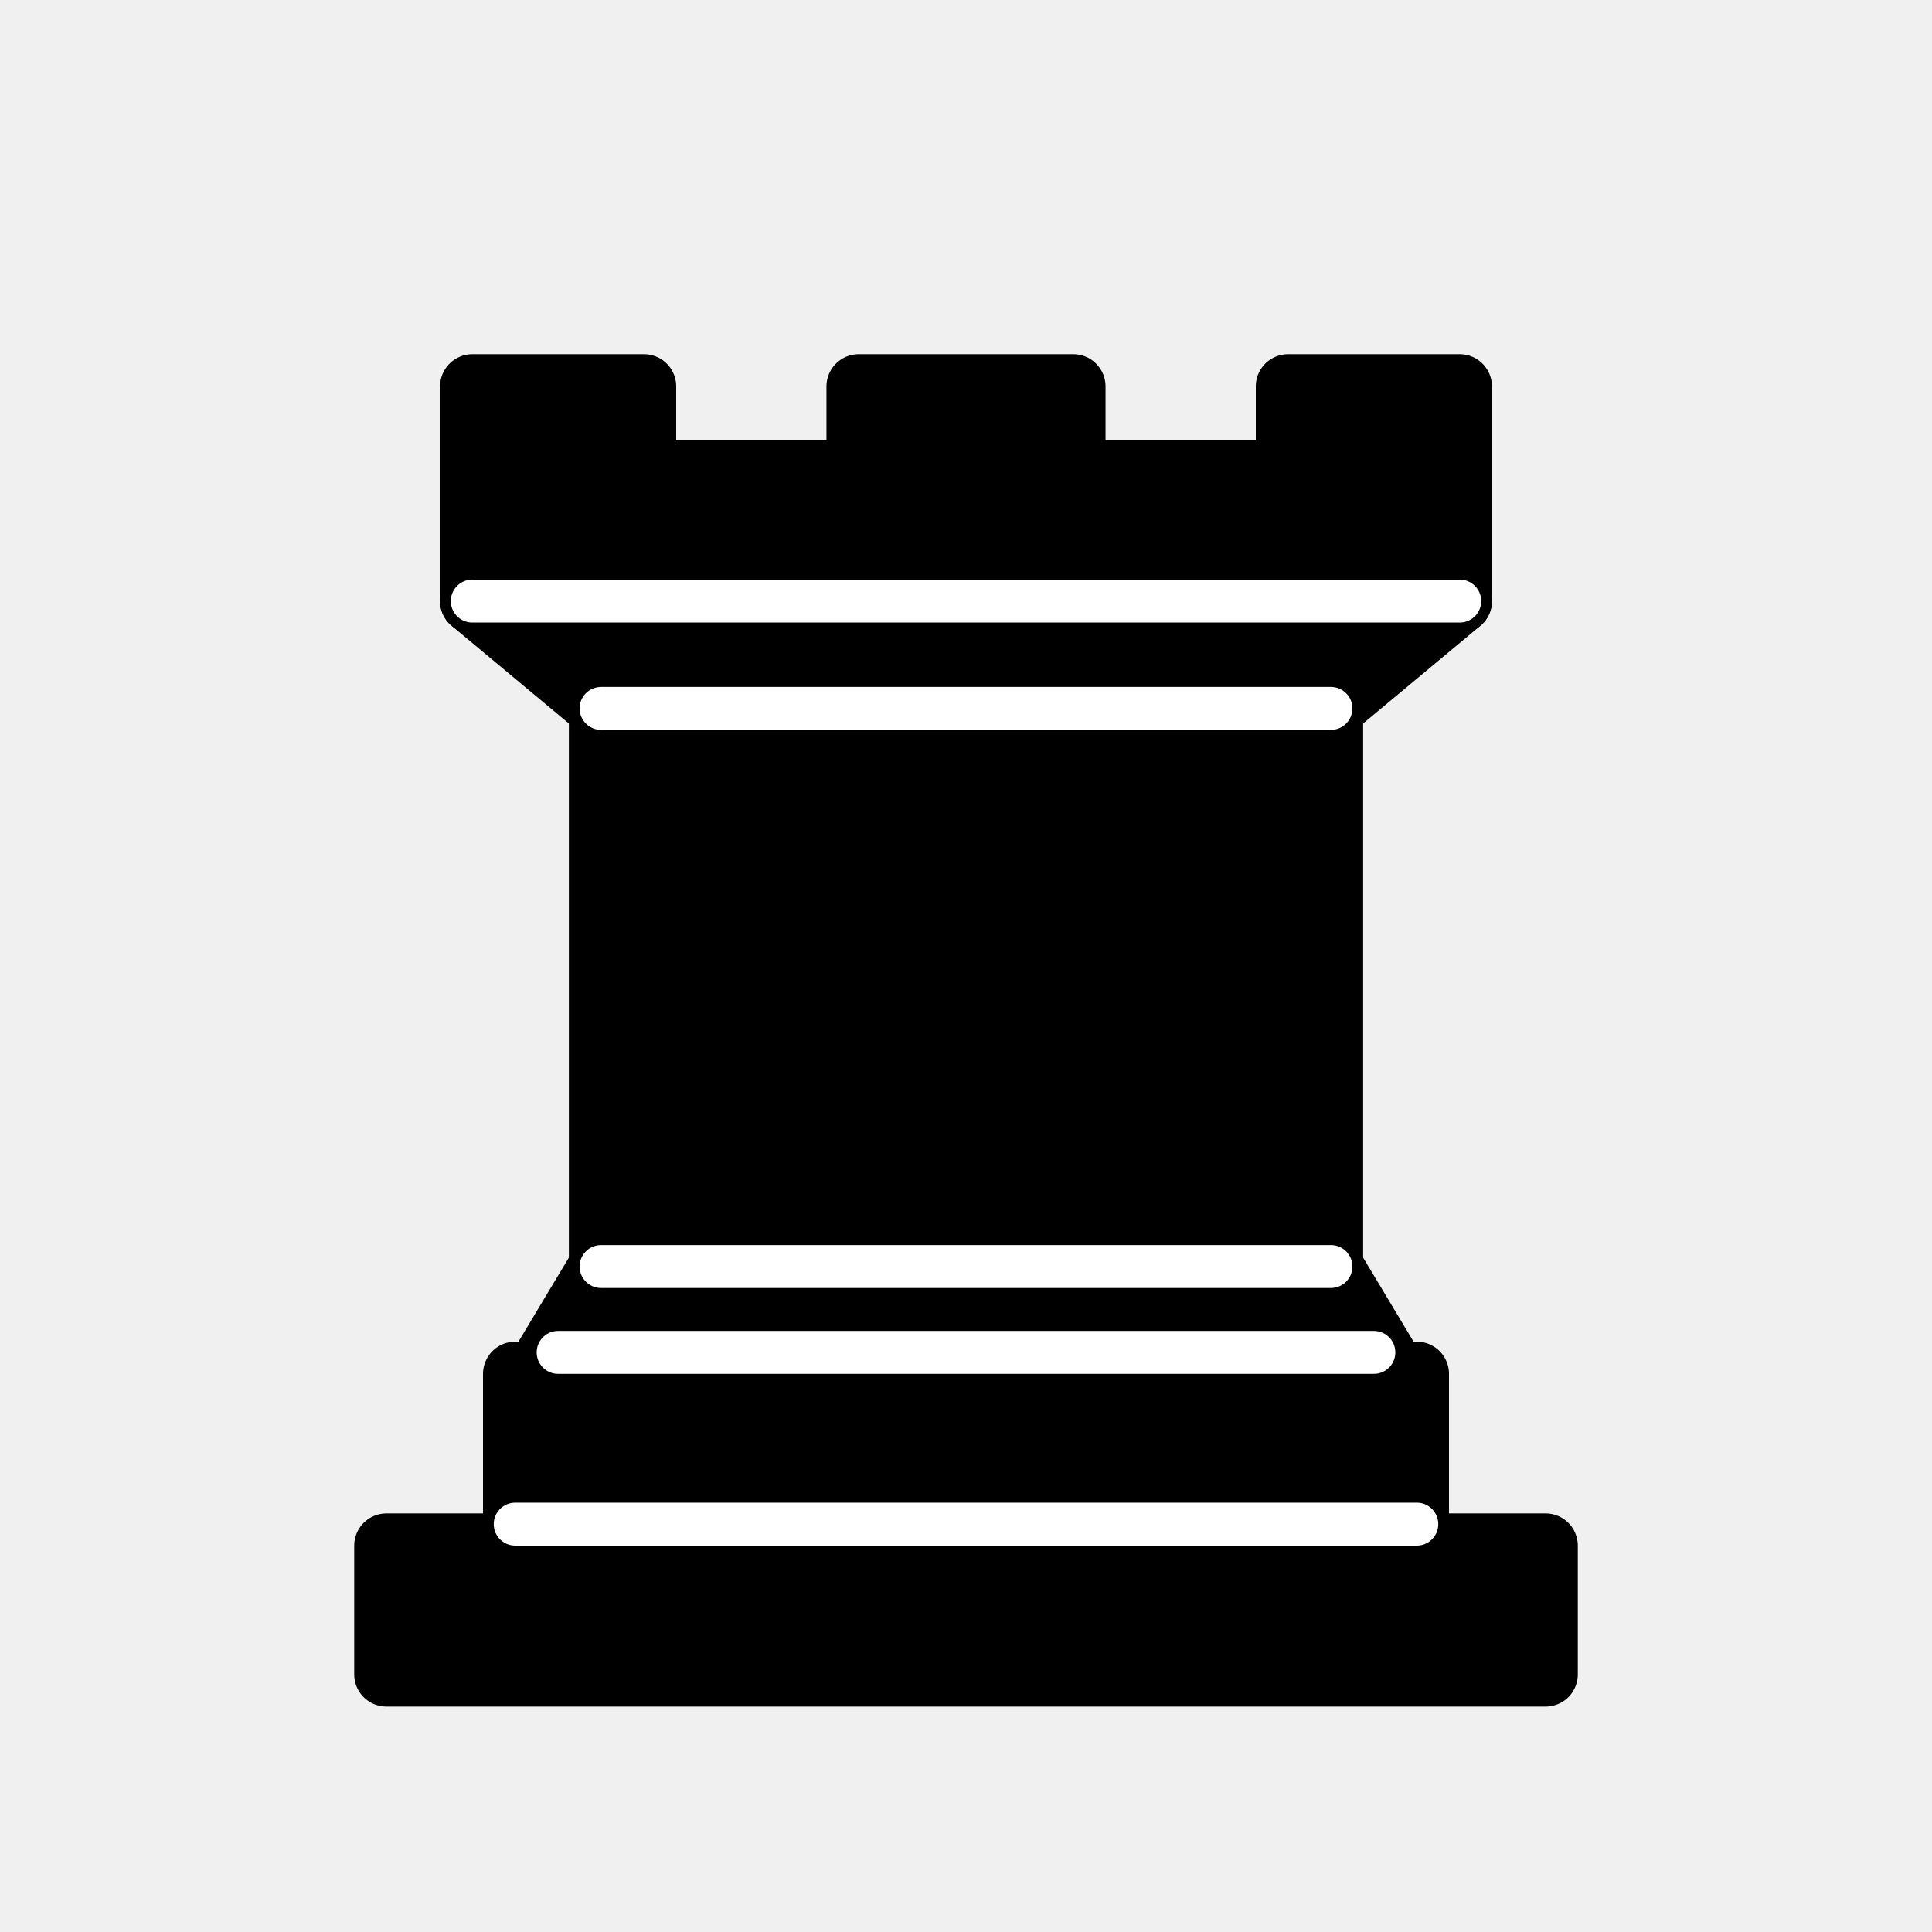
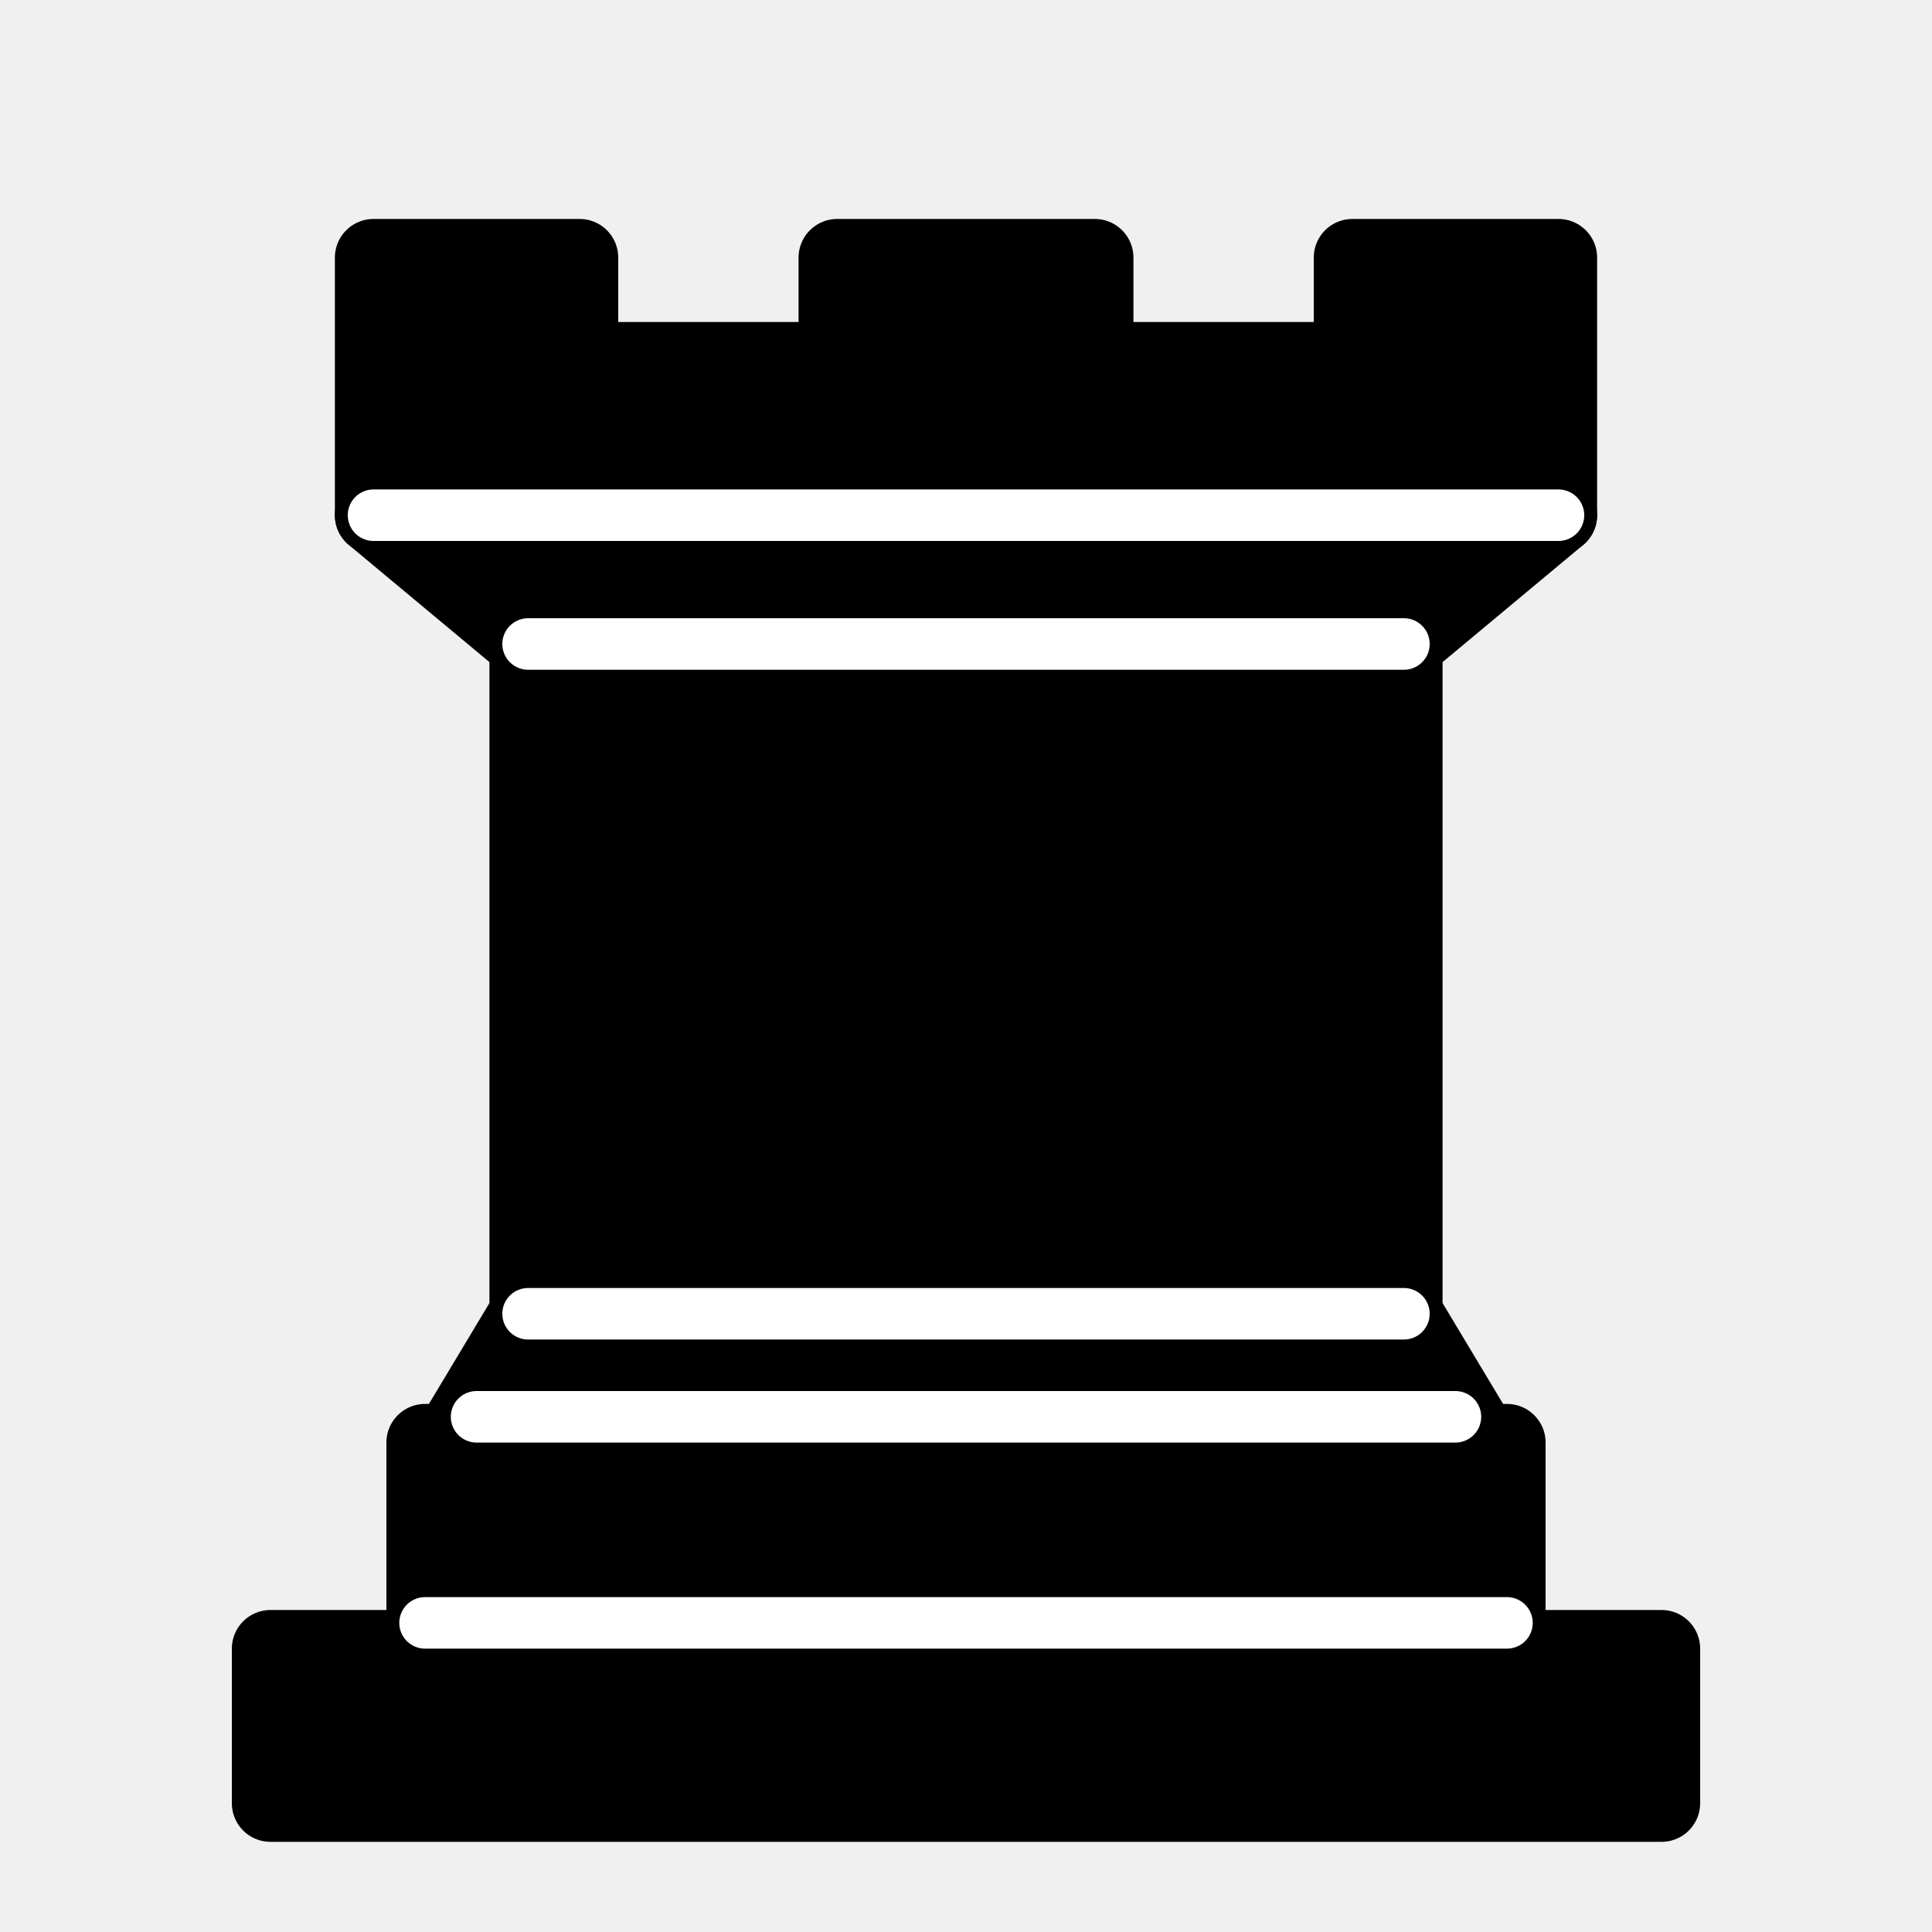
- <svg xmlns="http://www.w3.org/2000/svg" version="1.1" width="45" height="45">
-   <g style="opacity:1; fill:000000; fill-opacity:1; fill-rule:evenodd; stroke:#000000; stroke-width:1.5; stroke-linecap:round;stroke-linejoin:round;stroke-miterlimit:4; stroke-dasharray:none; stroke-opacity:1;">
-     <path d="M 9,39 L 36,39 L 36,36 L 9,36 L 9,39 z " style="stroke-linecap:butt;" />
-     <path d="M 12.5,32 L 14,29.5 L 31,29.5 L 32.5,32 L 12.5,32 z " style="stroke-linecap:butt;" />
-     <path d="M 12,36 L 12,32 L 33,32 L 33,36 L 12,36 z " style="stroke-linecap:butt;" />
-     <path d="M 14,29.5 L 14,16.5 L 31,16.5 L 31,29.5 L 14,29.5 z " style="stroke-linecap:butt;stroke-linejoin:miter;" />
-     <path d="M 14,16.5 L 11,14 L 34,14 L 31,16.5 L 14,16.5 z " style="stroke-linecap:butt;" />
-     <path d="M 11,14 L 11,9 L 15,9 L 15,11 L 20,11 L 20,9 L 25,9 L 25,11 L 30,11 L 30,9 L 34,9 L 34,14 L 11,14 z " style="stroke-linecap:butt;" />
-     <path d="M 12,35.5 L 33,35.5 L 33,35.5" style="fill:none; stroke:#ffffff; stroke-width:1; stroke-linejoin:miter;" />
-     <path d="M 13,31.5 L 32,31.5" style="fill:none; stroke:#ffffff; stroke-width:1; stroke-linejoin:miter;" />
-     <path d="M 14,29.5 L 31,29.5" style="fill:none; stroke:#ffffff; stroke-width:1; stroke-linejoin:miter;" />
-     <path d="M 14,16.5 L 31,16.5" style="fill:none; stroke:#ffffff; stroke-width:1; stroke-linejoin:miter;" />
-     <path d="M 11,14 L 34,14" style="fill:none; stroke:#ffffff; stroke-width:1; stroke-linejoin:miter;" />
+ <svg xmlns="http://www.w3.org/2000/svg" version="1.1" width="45" height="45" id="svg2">
+   <defs id="defs30" />
+   <g style="opacity:1;fill-opacity:1;fill-rule:evenodd;stroke:#000000;stroke-width:1.5;stroke-linecap:round;stroke-linejoin:round;stroke-miterlimit:4;stroke-dasharray:none;stroke-opacity:1" id="g4" transform="matrix(1.2,0,0,1.2,-4.5,-4.8)">
+     <path d="m 9,39 27,0 0,-3 -27,0 0,3 z" style="stroke-linecap:butt" id="path6" />
+     <path d="m 12.5,32 1.5,-2.5 17,0 1.5,2.5 -20,0 z" style="stroke-linecap:butt" id="path8" />
+     <path d="m 12,36 0,-4 21,0 0,4 -21,0 z" style="stroke-linecap:butt" id="path10" />
+     <path d="m 14,29.5 0,-13 17,0 0,13 -17,0 z" style="stroke-linecap:butt;stroke-linejoin:miter" id="path12" />
+     <path d="m 14,16.5 -3,-2.5 23,0 -3,2.5 -17,0 z" style="stroke-linecap:butt" id="path14" />
+     <path d="m 11,14 0,-5 4,0 0,2 5,0 0,-2 5,0 0,2 5,0 0,-2 4,0 0,5 -23,0 z" style="stroke-linecap:butt" id="path16" />
+     <path d="m 12,35.5 21,0 0,0" style="fill:none;stroke:#ffffff;stroke-width:1;stroke-linejoin:miter" id="path18" />
+     <path d="m 13,31.5 19,0" style="fill:none;stroke:#ffffff;stroke-width:1;stroke-linejoin:miter" id="path20" />
+     <path d="m 14,29.5 17,0" style="fill:none;stroke:#ffffff;stroke-width:1;stroke-linejoin:miter" id="path22" />
+     <path d="m 14,16.5 17,0" style="fill:none;stroke:#ffffff;stroke-width:1;stroke-linejoin:miter" id="path24" />
+     <path d="m 11,14 23,0" style="fill:none;stroke:#ffffff;stroke-width:1;stroke-linejoin:miter" id="path26" />
  </g>
</svg>
